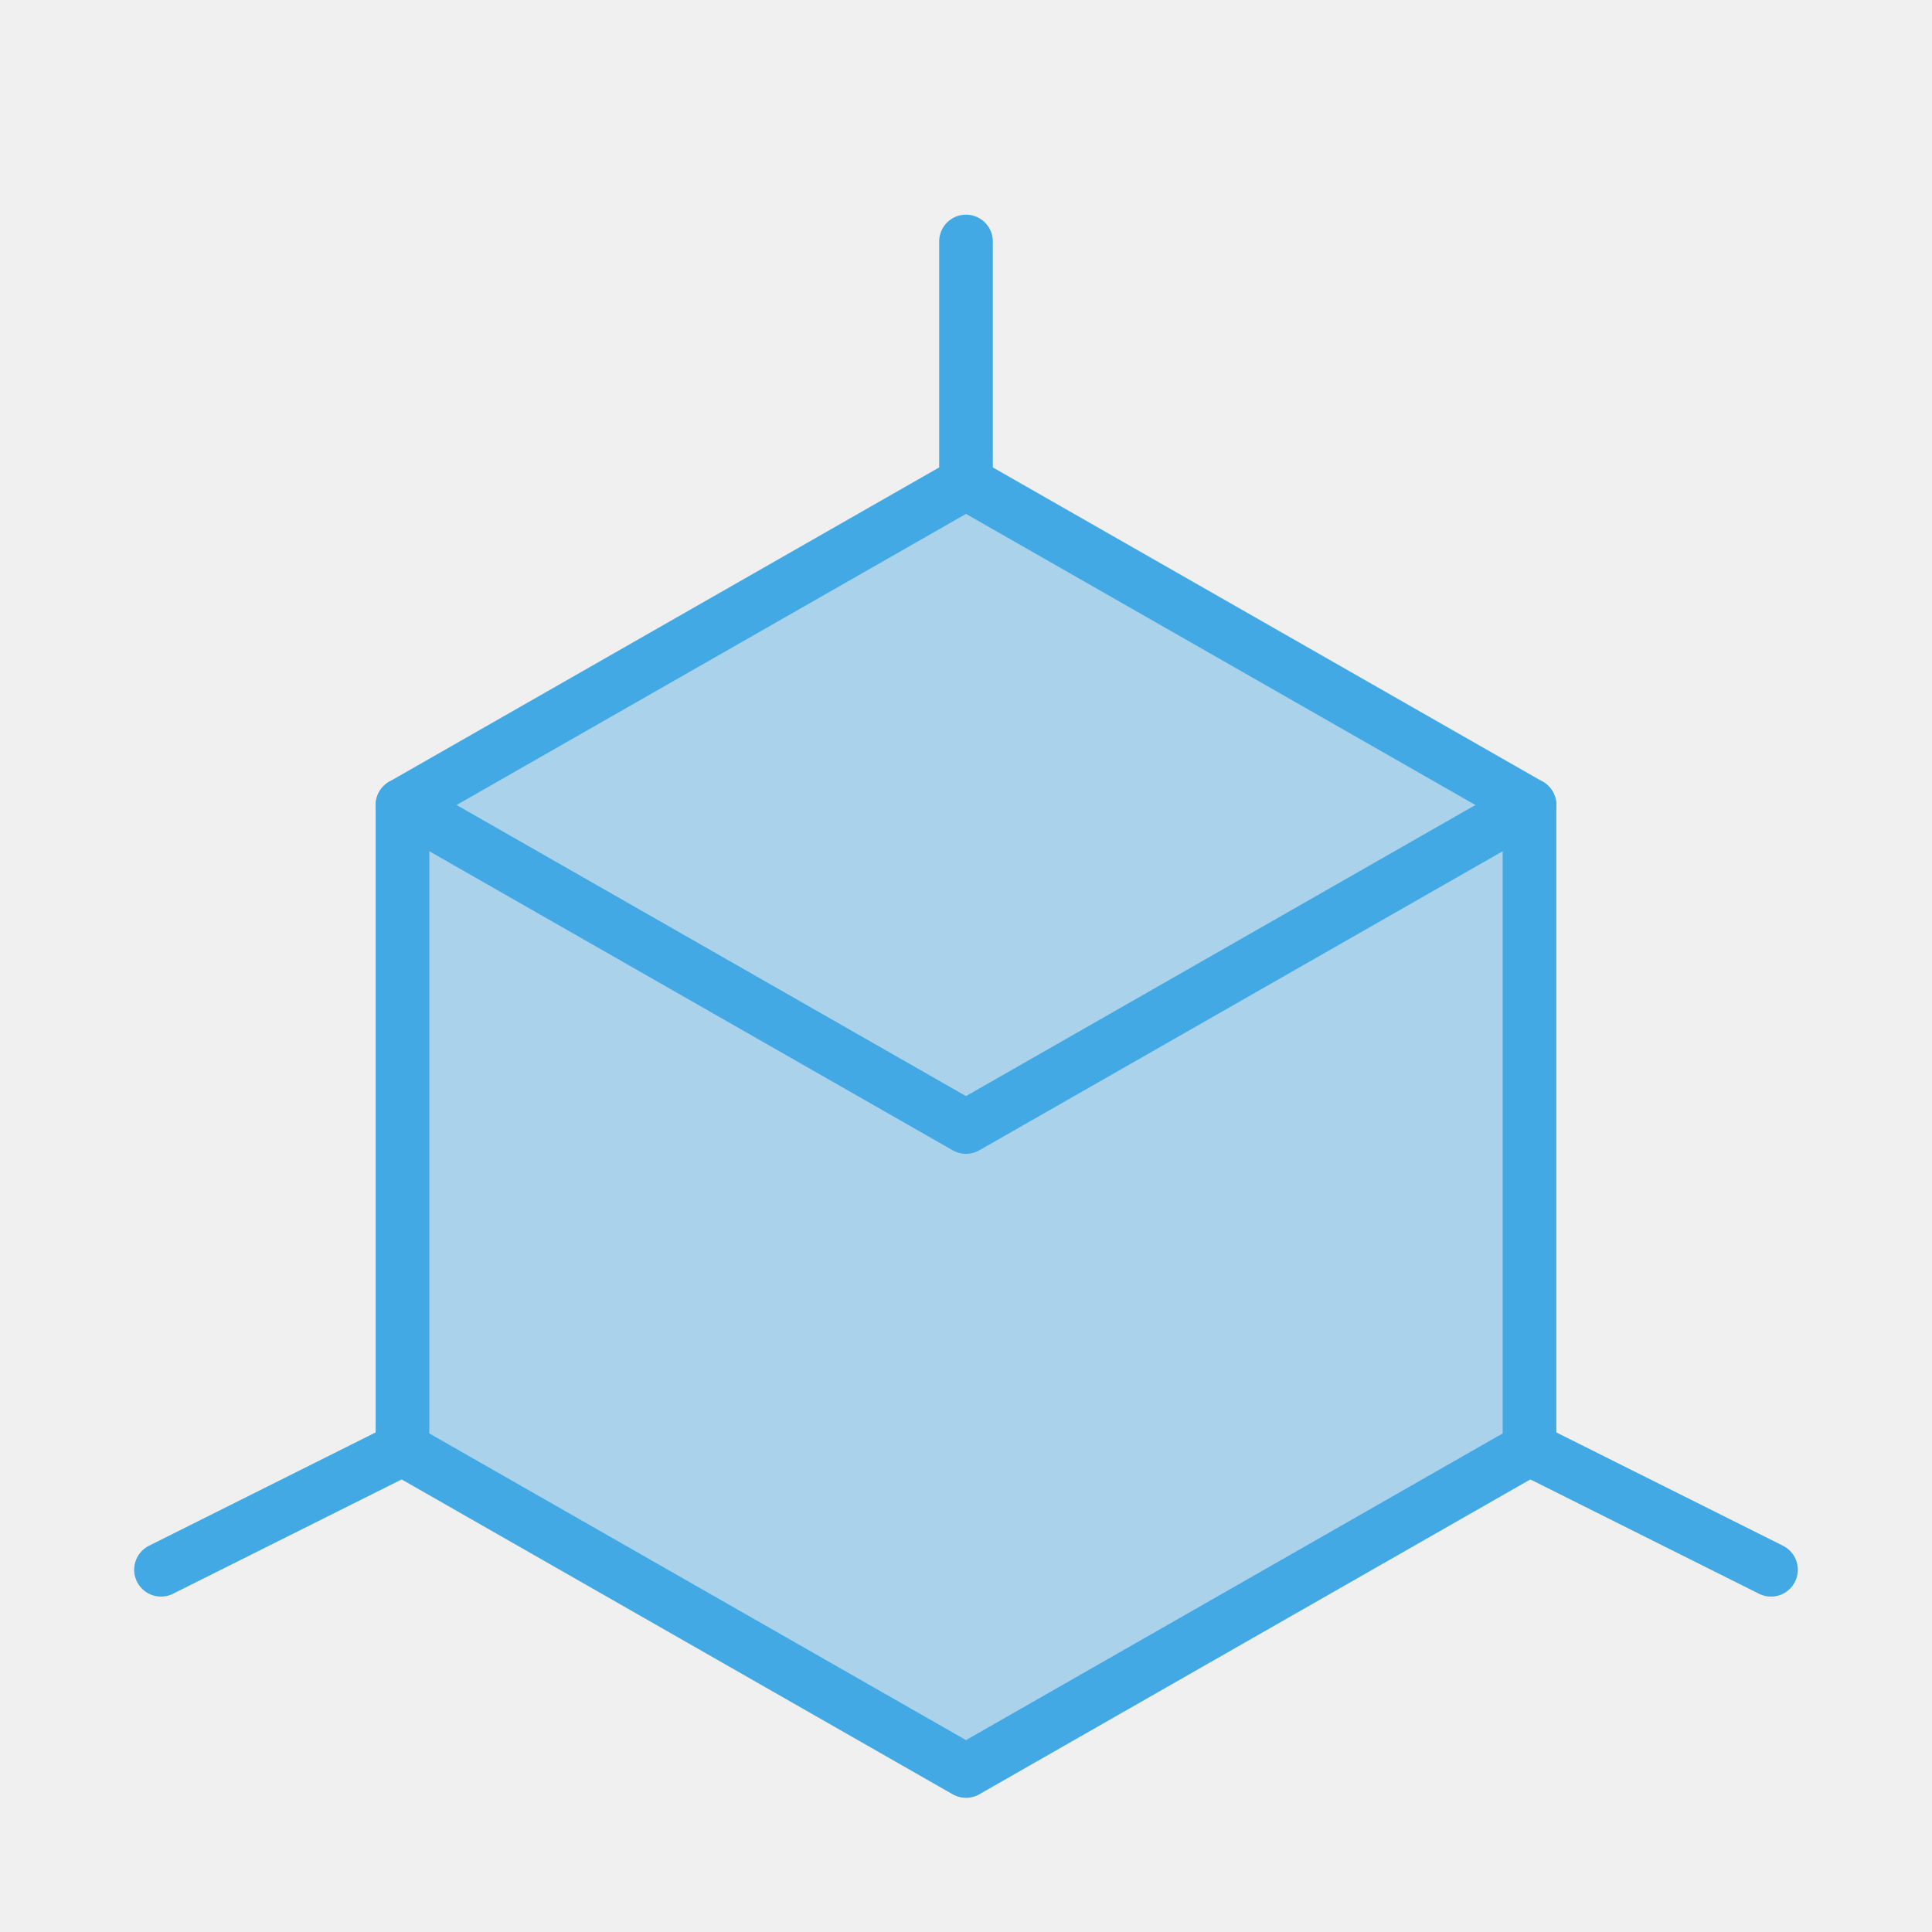
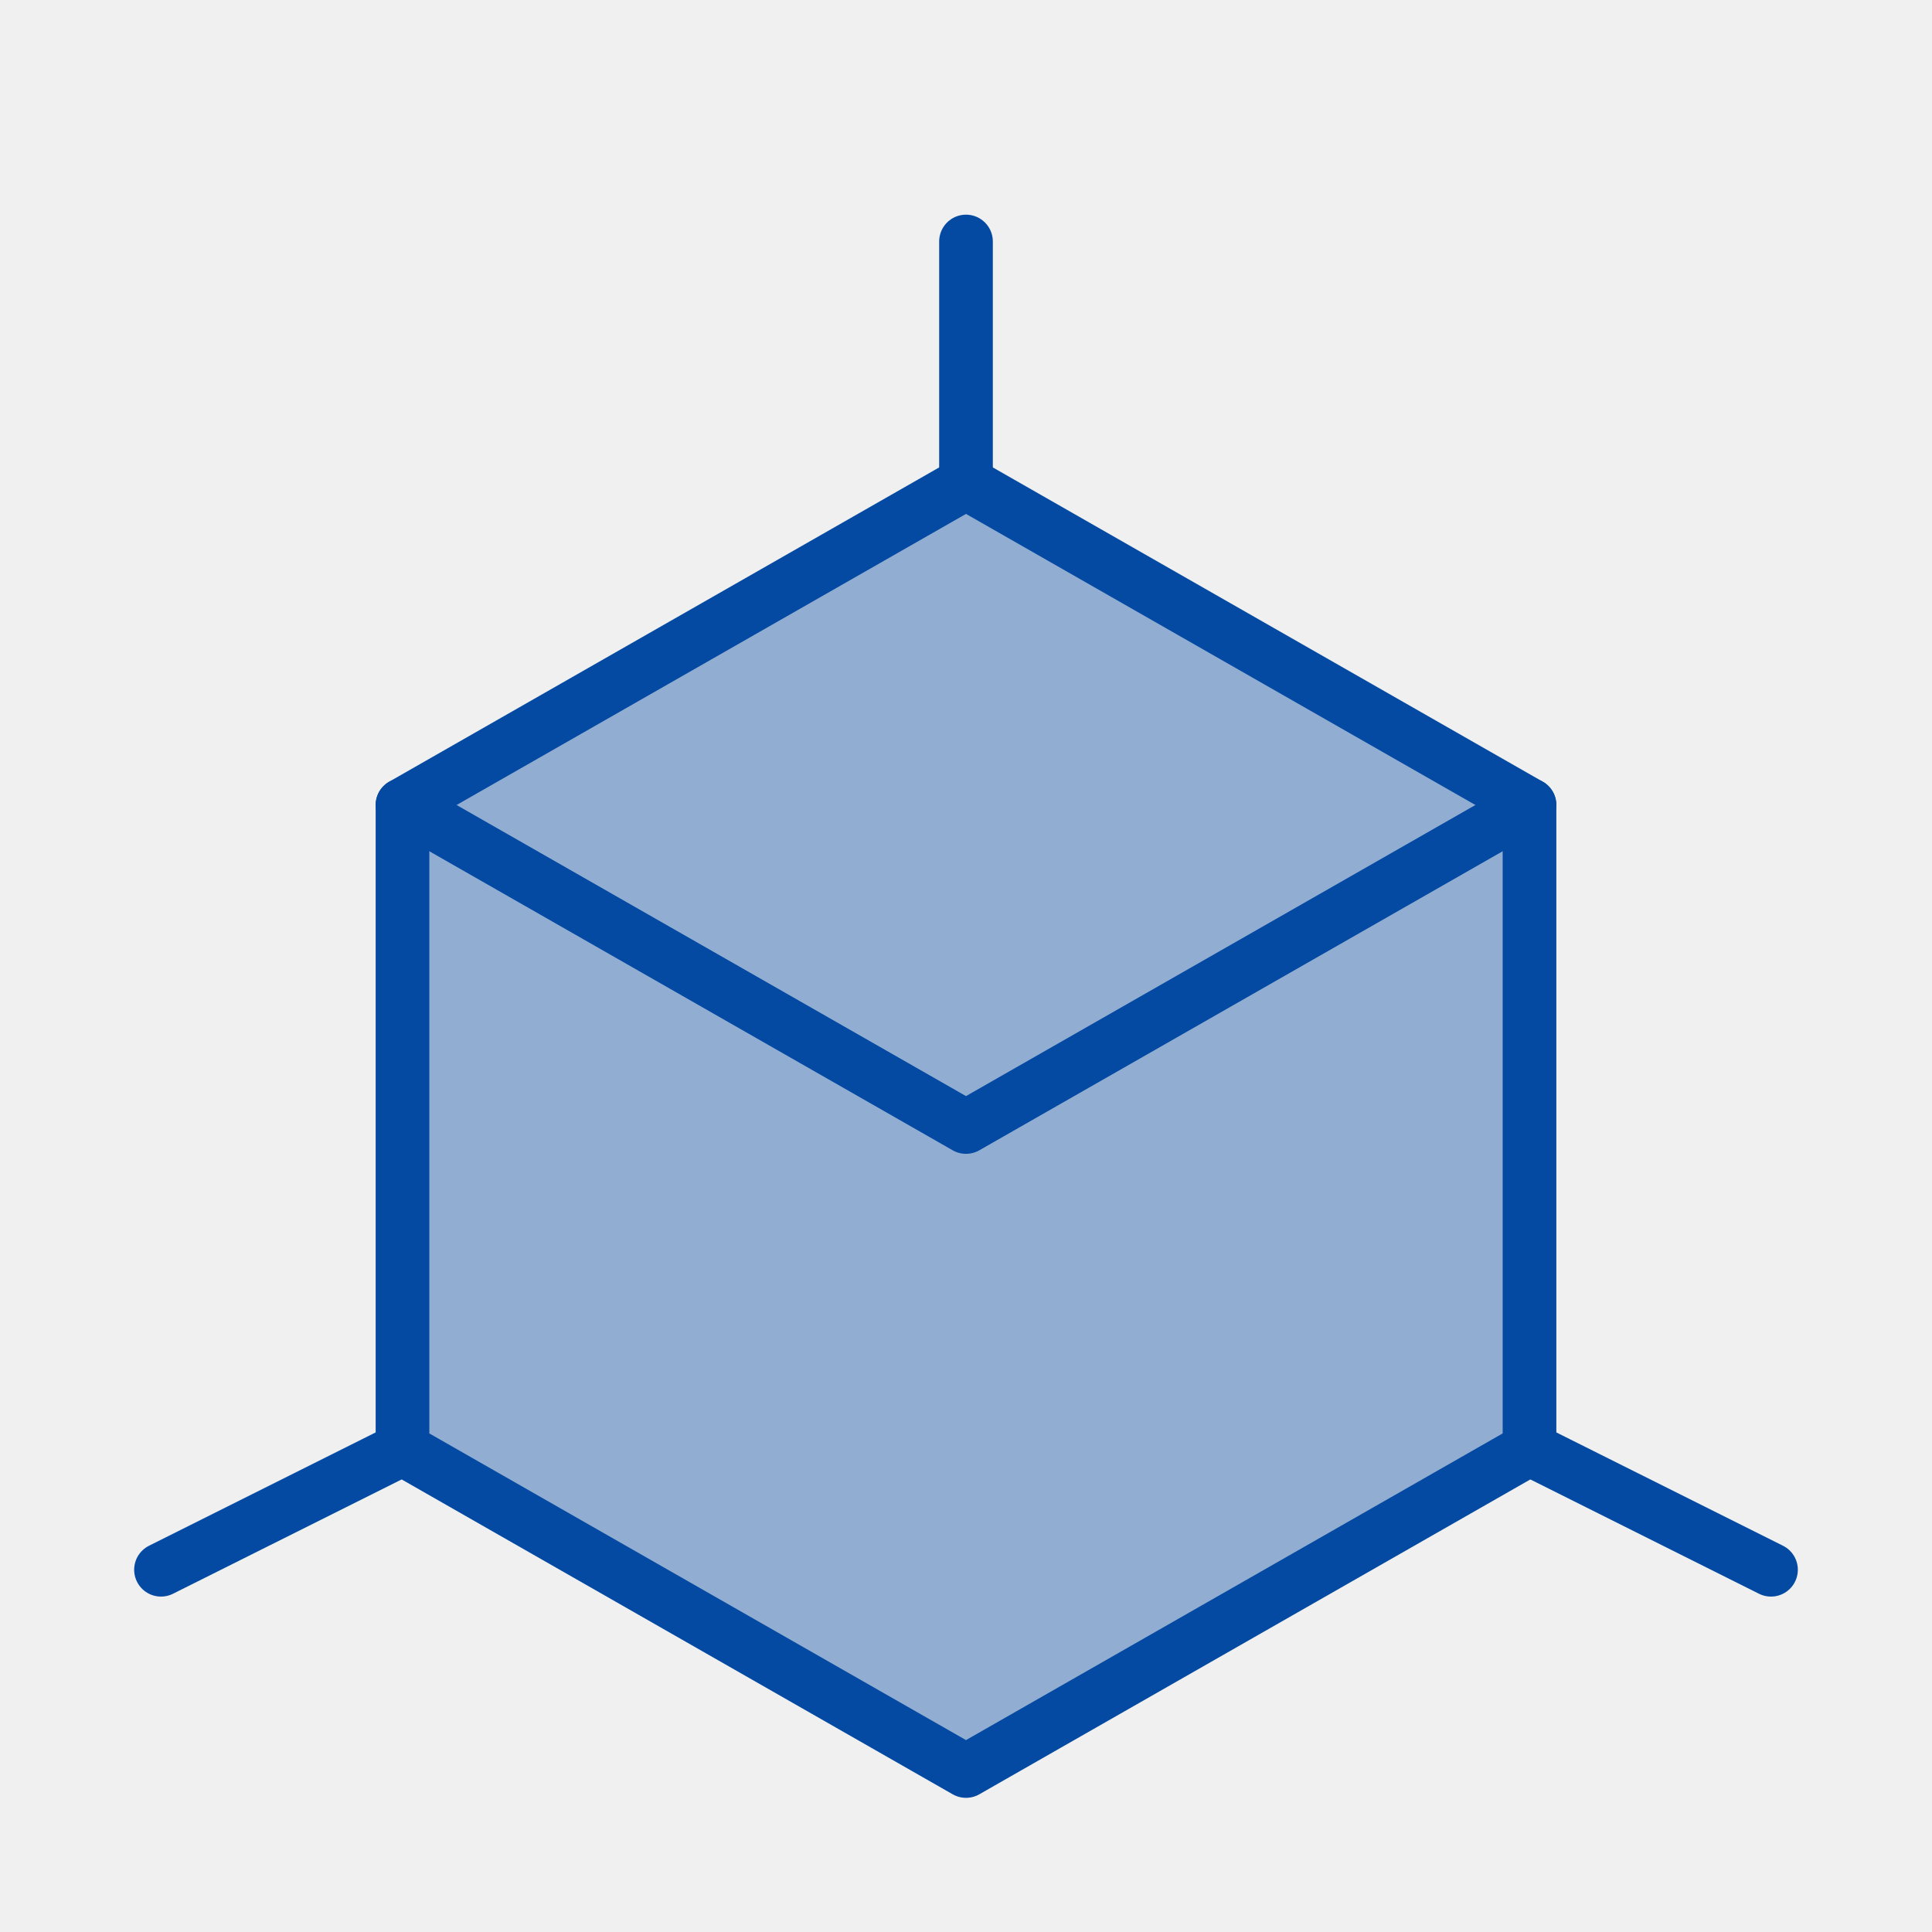
<svg xmlns="http://www.w3.org/2000/svg" width="72" height="72" fill="none">
-   <g stroke="#42A9E5" stroke-linejoin="round" stroke-width="2" clip-path="url(#a)">
-     <path fill="#42A9E5" fill-opacity=".4" d="m36 18 21 12v24L36 66 15 54V30z" />
+   <g stroke="#044AA3" stroke-linejoin="round" stroke-width="2" clip-path="url(#a)">
+     <path fill="#044AA3" fill-opacity=".4" d="m36 18 21 12v24L36 66 15 54V30z" />
    <path stroke-linecap="round" d="M36 9v9M15 30l21 12 21-12m0 24 9 4.5m-60 0 9-4.5" />
  </g>
  <defs>
    <clipPath id="a">
      <path fill="#fff" d="M0 0h72v72H0z" />
    </clipPath>
  </defs>
</svg>
